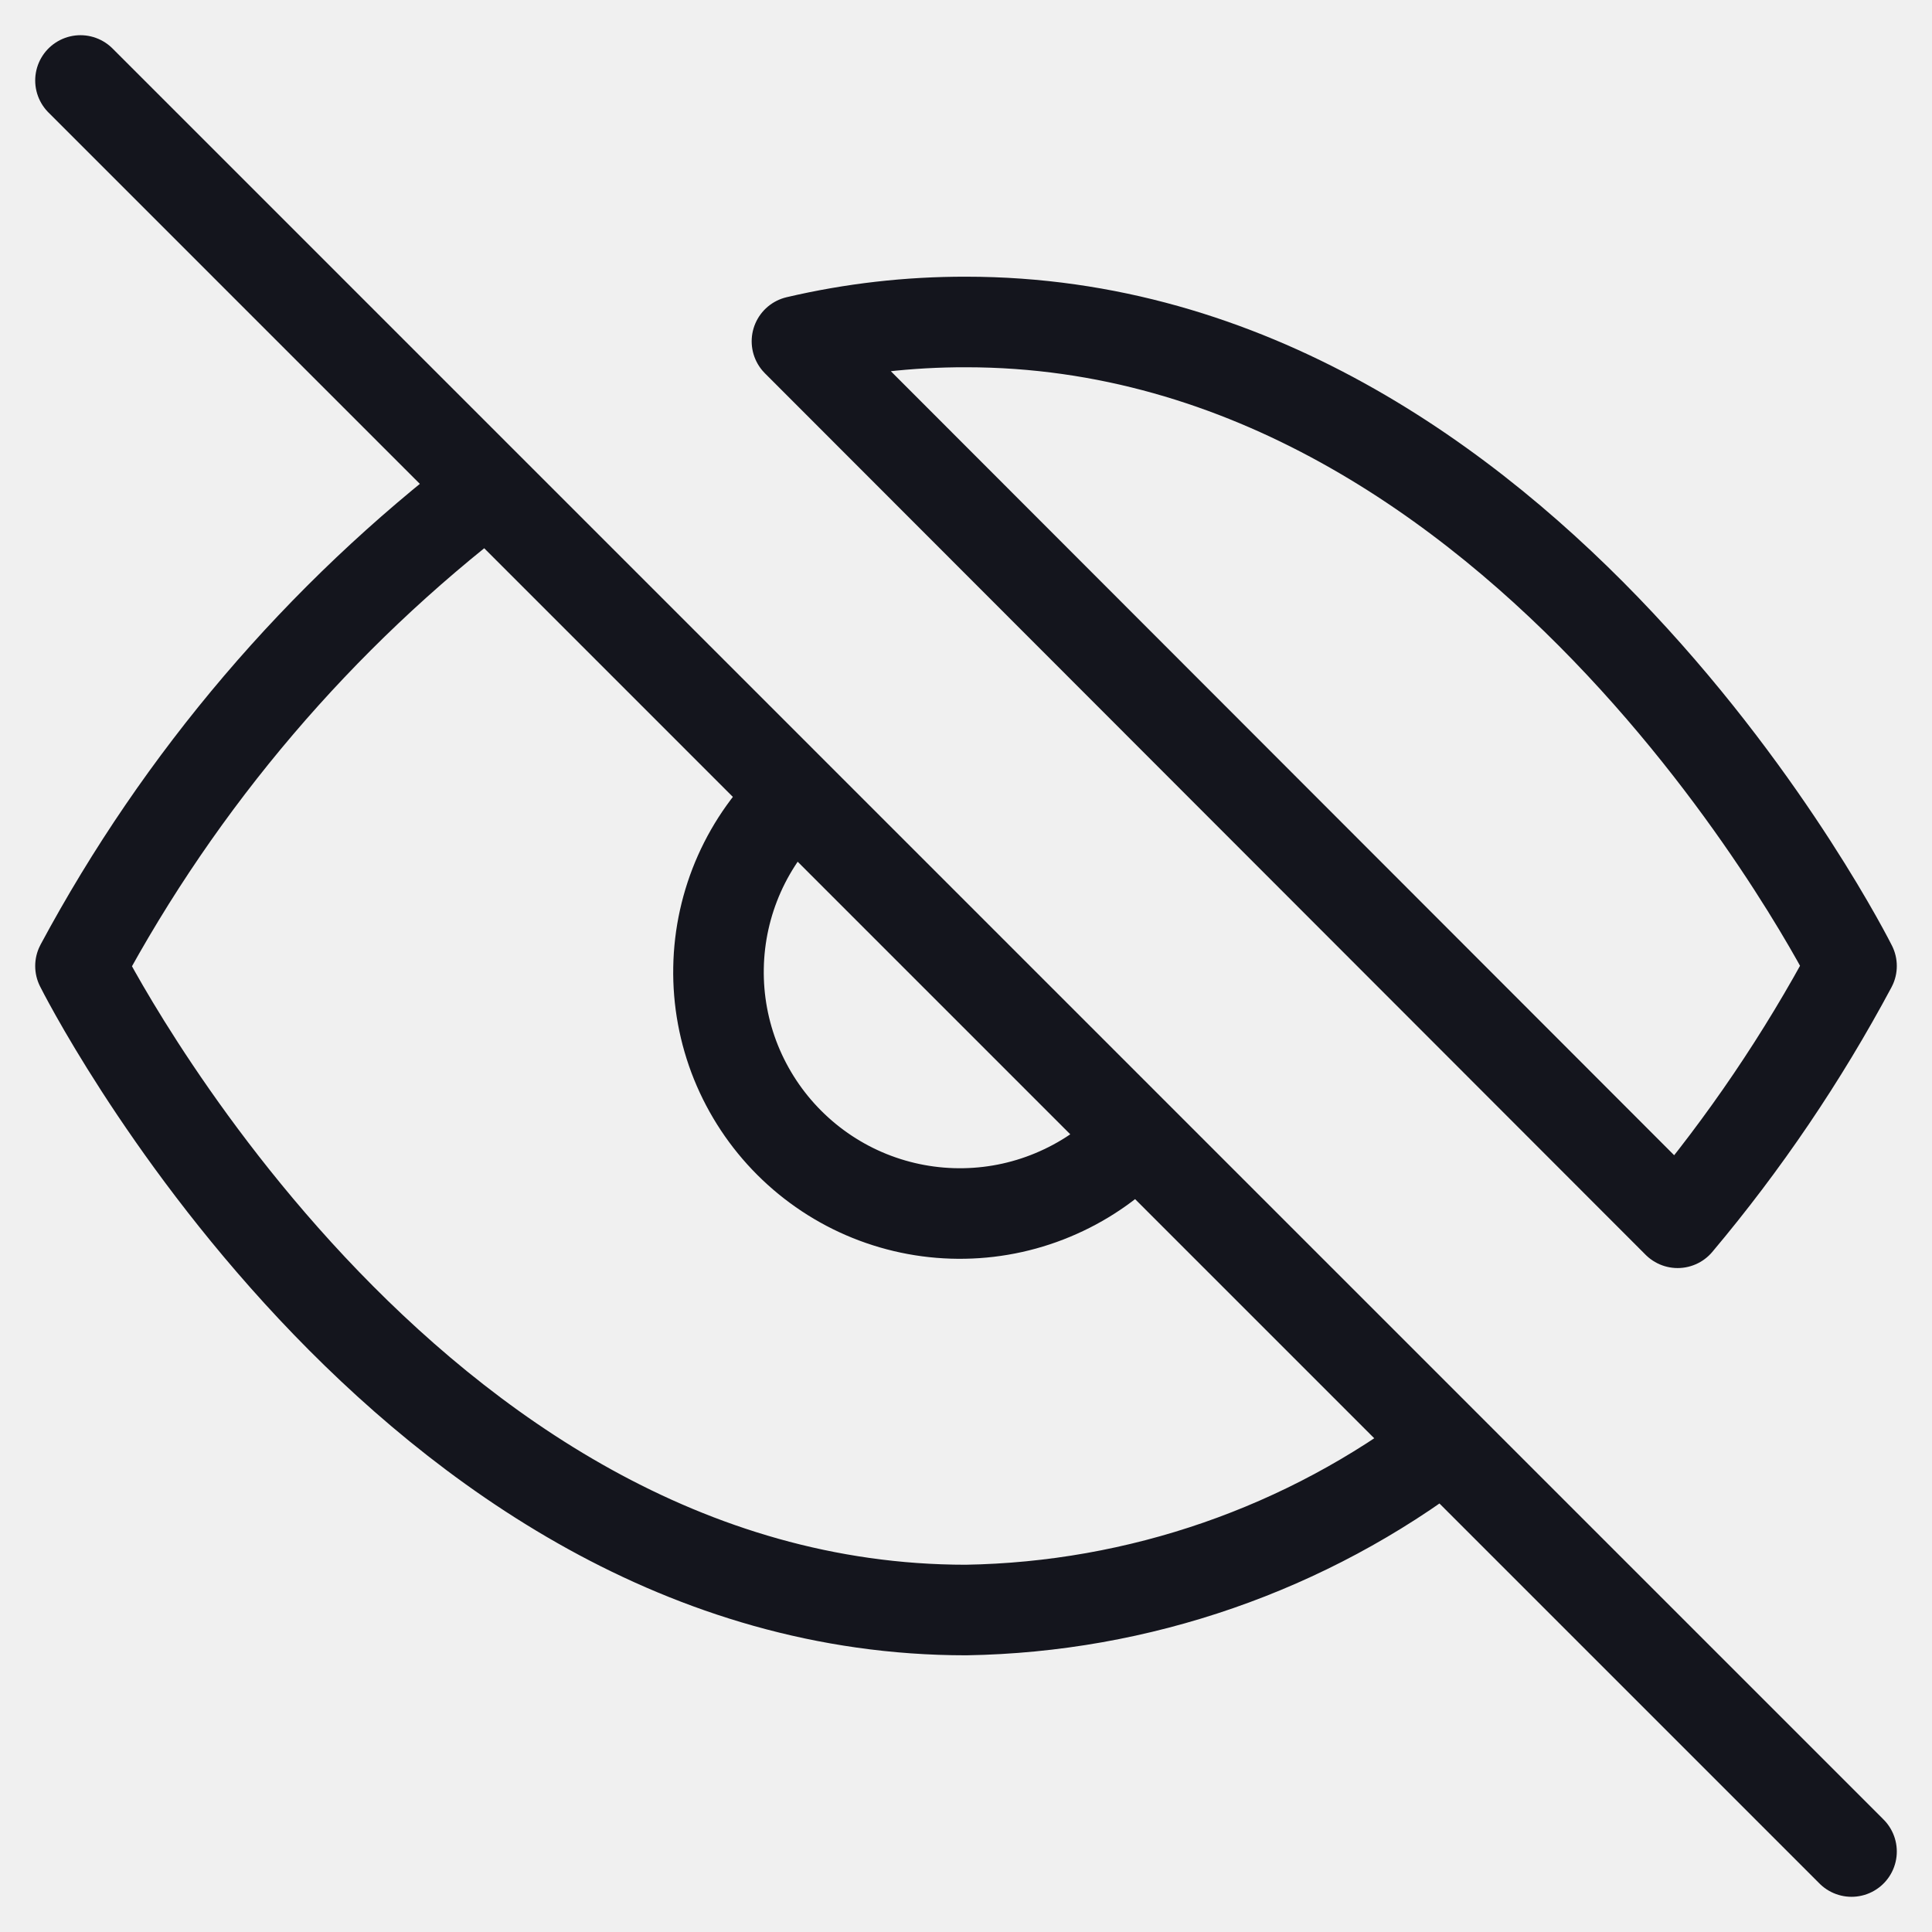
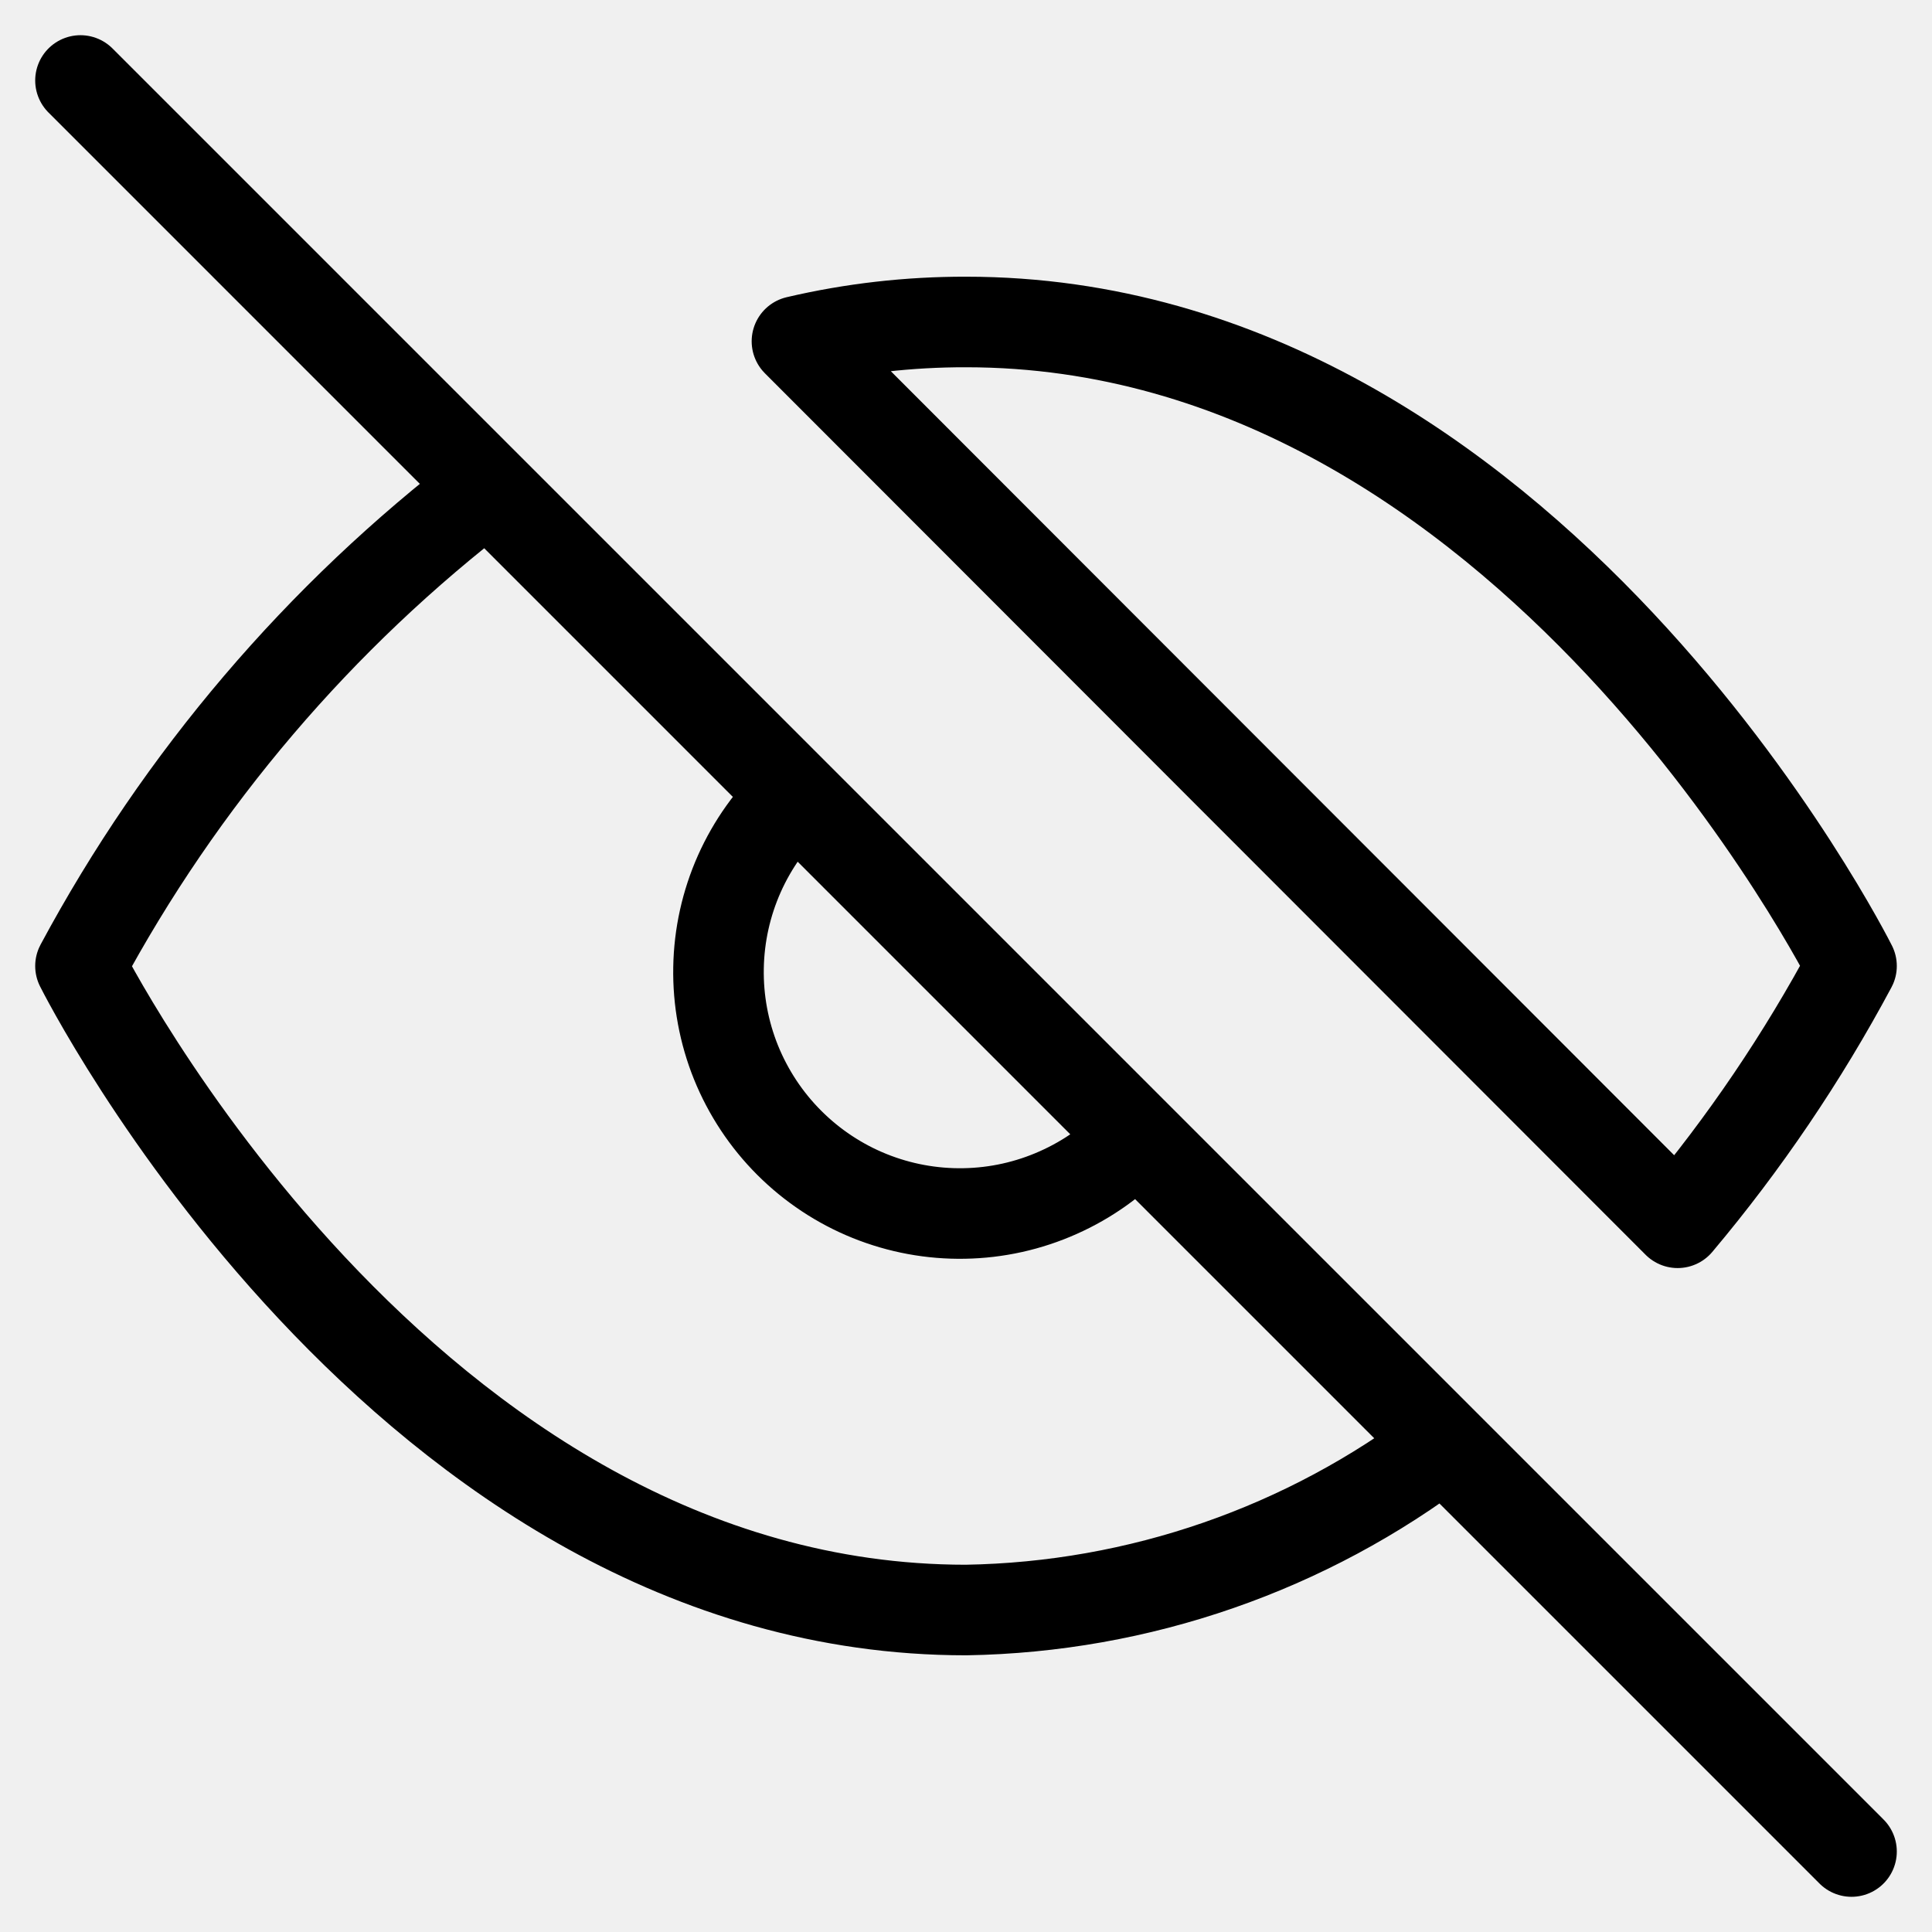
<svg xmlns="http://www.w3.org/2000/svg" width="32" height="32" viewBox="0 0 32 32" fill="none">
  <g clip-path="url(#clip0_58_766)">
-     <path d="M18.827 18.827C18.46 19.22 18.019 19.535 17.528 19.753C17.038 19.972 16.508 20.09 15.971 20.099C15.434 20.109 14.9 20.01 14.402 19.809C13.904 19.608 13.452 19.308 13.072 18.928C12.692 18.548 12.393 18.096 12.191 17.598C11.99 17.1 11.891 16.566 11.901 16.029C11.91 15.492 12.028 14.962 12.246 14.472C12.465 13.981 12.78 13.54 13.173 13.173M1.333 1.333L30.667 30.667M23.92 23.92C21.641 25.657 18.866 26.62 16 26.667C6.667 26.667 1.333 16 1.333 16C2.992 12.909 5.292 10.209 8.08 8.08L23.92 23.92ZM13.2 5.653C14.118 5.438 15.057 5.331 16 5.333C25.333 5.333 30.667 16 30.667 16C29.857 17.514 28.892 18.94 27.787 20.253L13.2 5.653Z" stroke="#14151D" stroke-width="1.5" stroke-linecap="round" stroke-linejoin="round" />
+     <path d="M18.827 18.827C18.46 19.22 18.019 19.535 17.528 19.753C17.038 19.972 16.508 20.09 15.971 20.099C15.434 20.109 14.9 20.01 14.402 19.809C13.904 19.608 13.452 19.308 13.072 18.928C12.692 18.548 12.393 18.096 12.191 17.598C11.99 17.1 11.891 16.566 11.901 16.029C11.91 15.492 12.028 14.962 12.246 14.472C12.465 13.981 12.78 13.54 13.173 13.173M1.333 1.333L30.667 30.667M23.92 23.92C21.641 25.657 18.866 26.62 16 26.667C6.667 26.667 1.333 16 1.333 16C2.992 12.909 5.292 10.209 8.08 8.08L23.92 23.92ZM13.2 5.653C14.118 5.438 15.057 5.331 16 5.333C25.333 5.333 30.667 16 30.667 16C29.857 17.514 28.892 18.94 27.787 20.253L13.2 5.653Z" stroke="currentColor" stroke-width="1.5" stroke-linecap="round" stroke-linejoin="round" />
  </g>
  <defs>
    <clipPath id="clip0_58_766">
-       <rect width="32" height="32" fill="white" />
+       <rect width="32" height="32" fill="currentColor" />
    </clipPath>
  </defs>
</svg>
